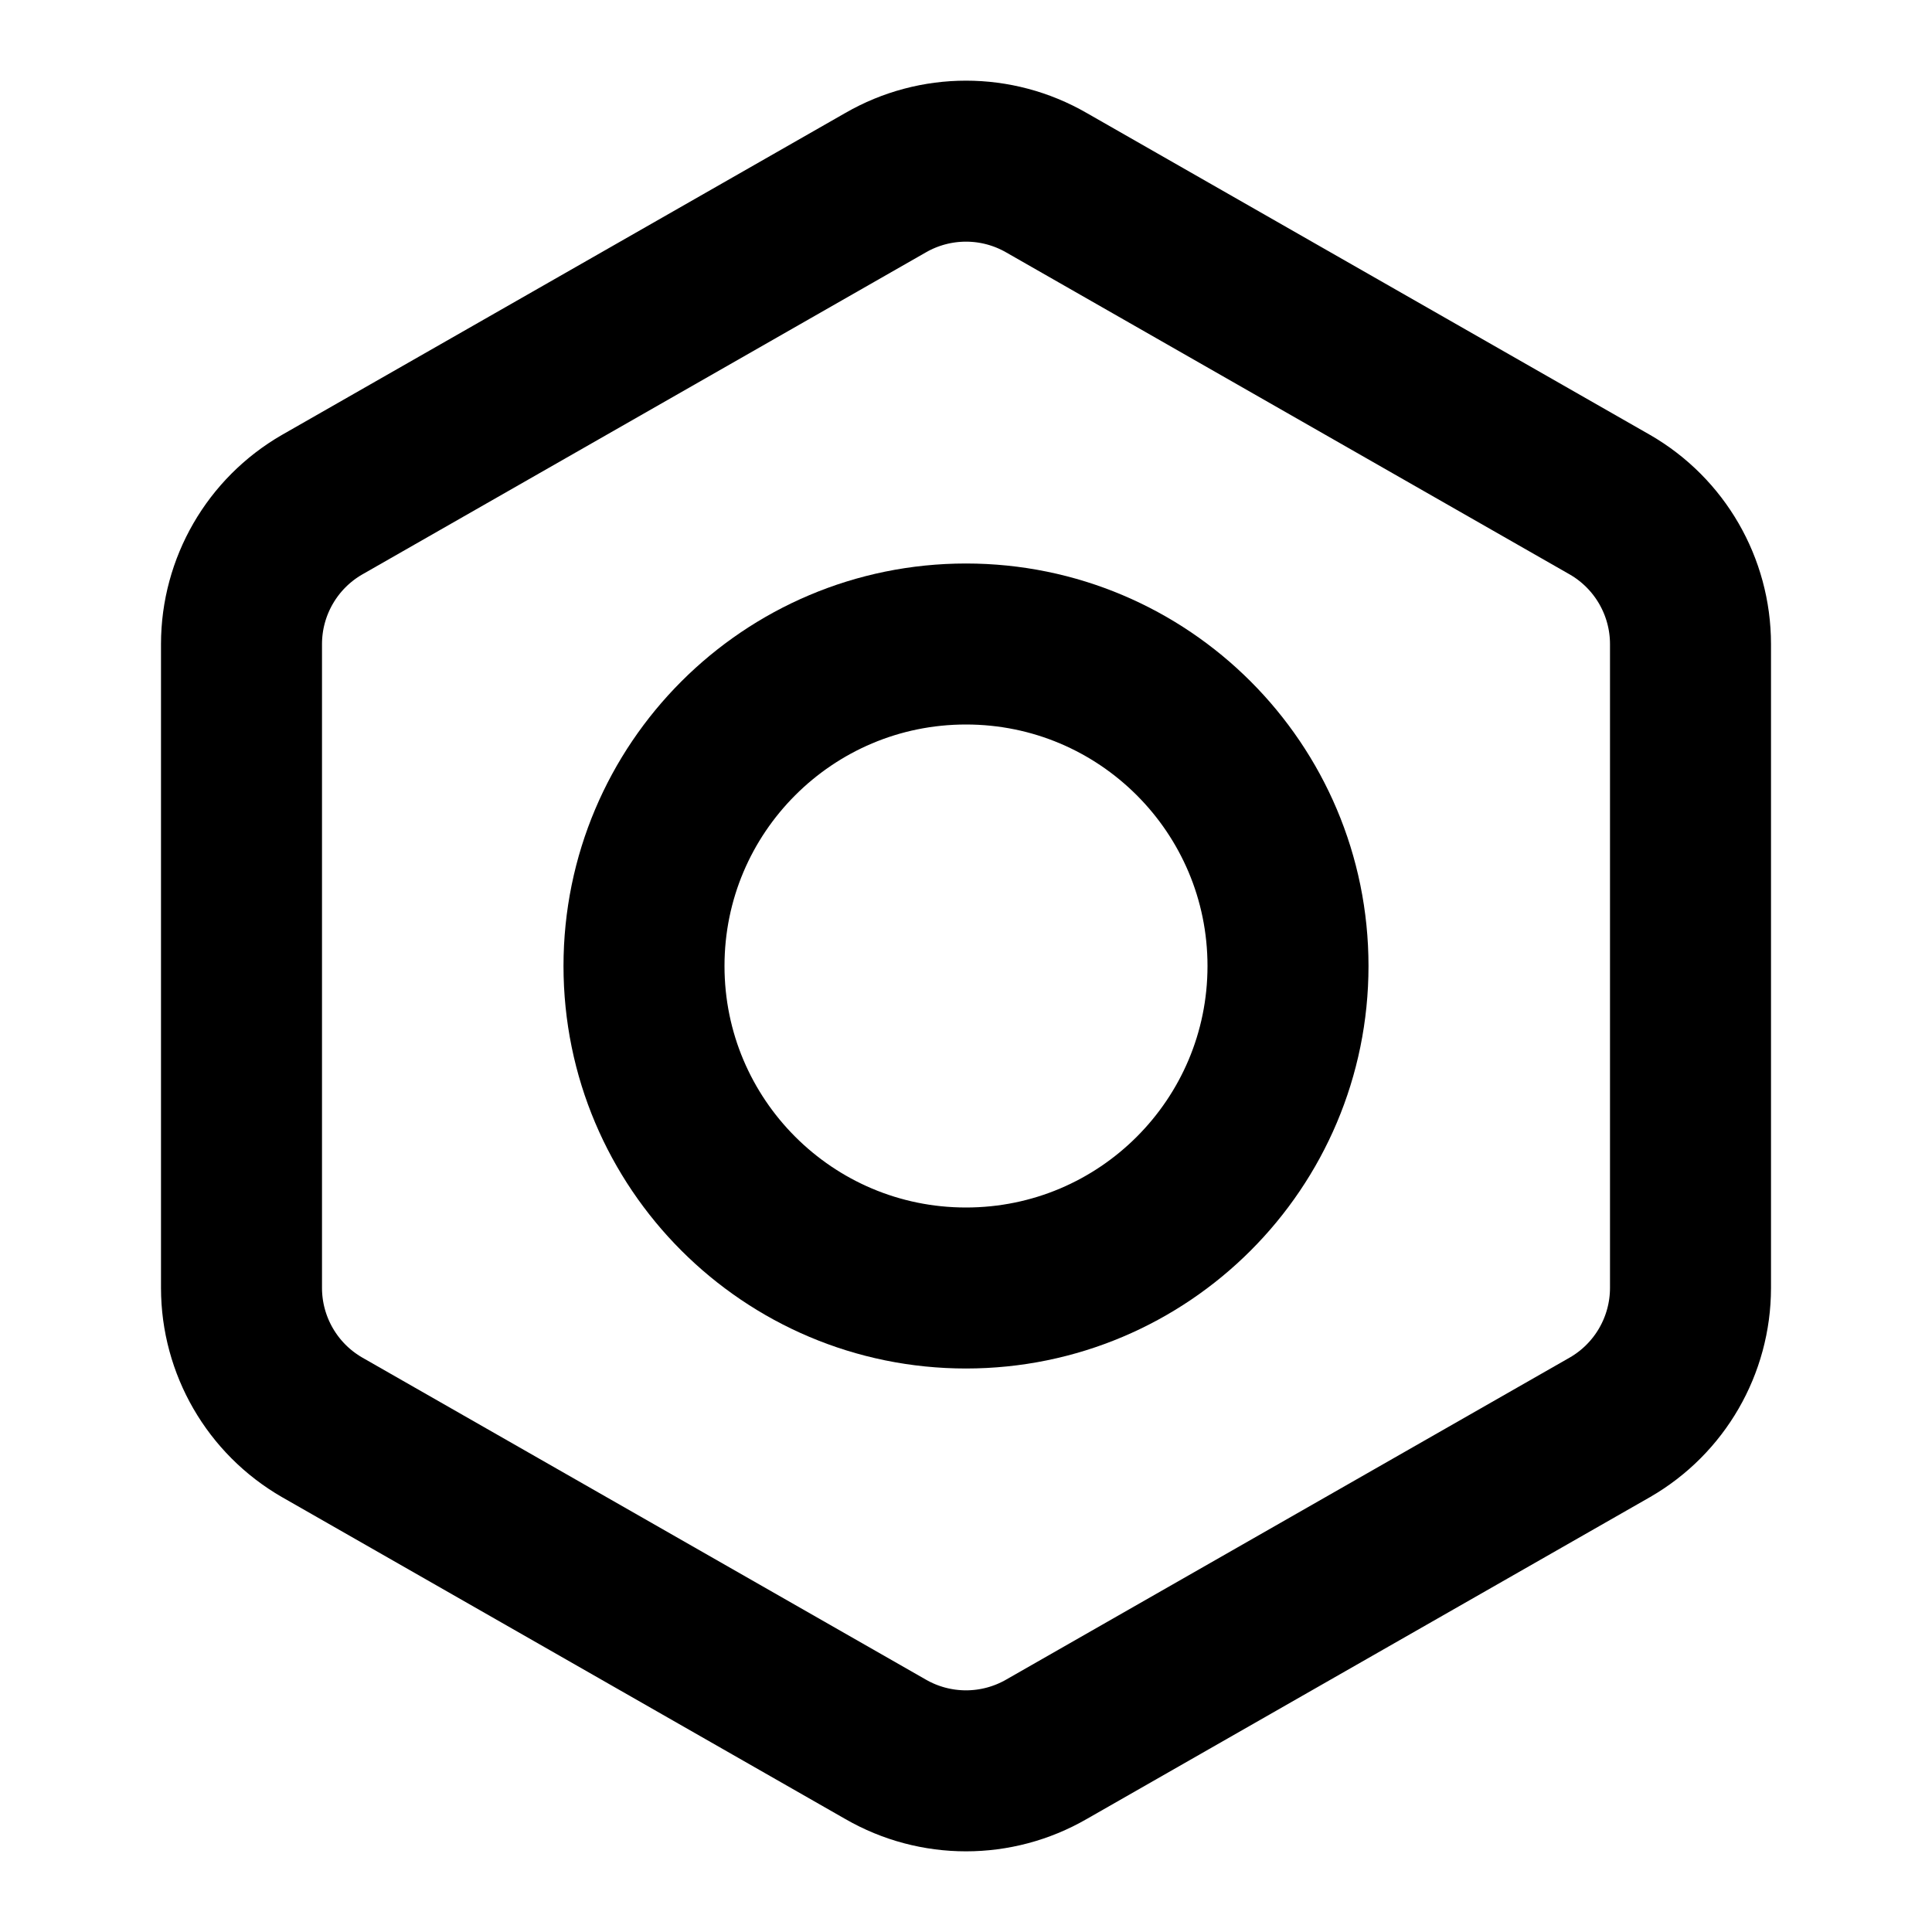
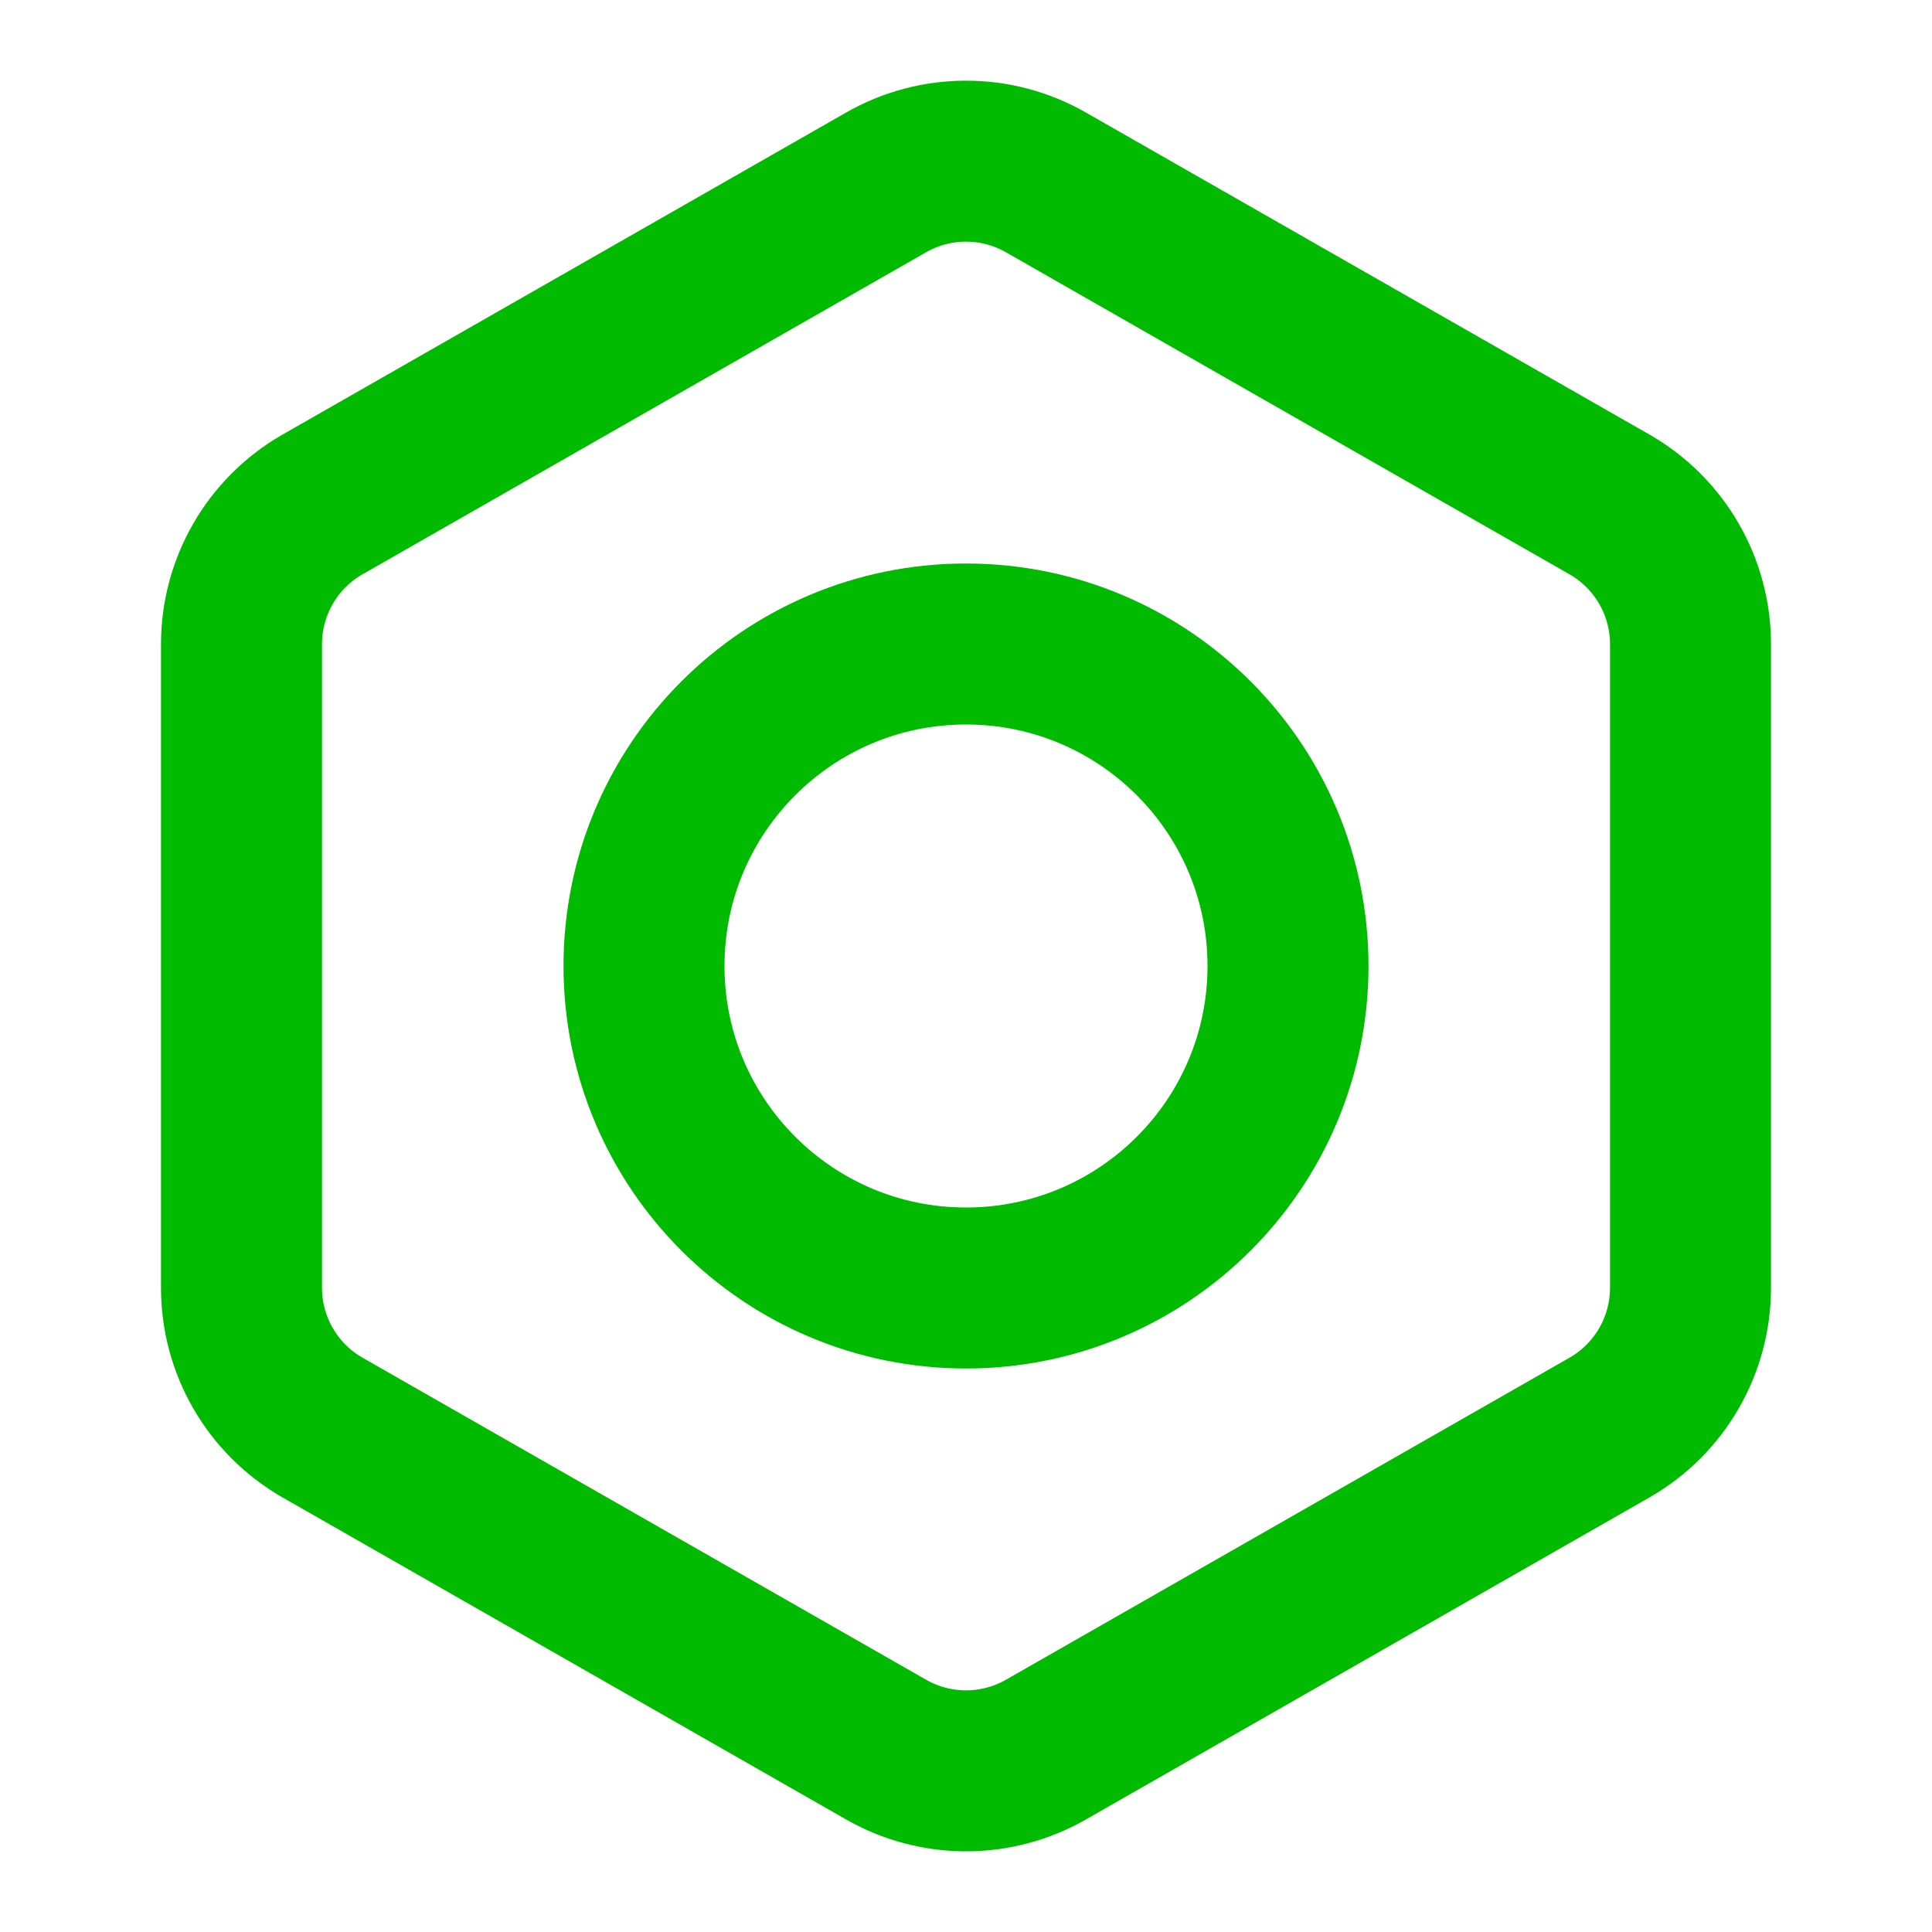
- <svg xmlns="http://www.w3.org/2000/svg" width="24" height="24" viewBox="0 0 24 24" fill="none" stroke="currentColor" stroke-width="2" stroke-linecap="round" stroke-linejoin="round" class="lucide lucide-bolt preview-icon">
+ <svg xmlns="http://www.w3.org/2000/svg" width="24" height="24" viewBox="0 0 24 24" fill="none" stroke="#00bb00" stroke-width="2" stroke-linecap="round" stroke-linejoin="round" class="lucide lucide-bolt preview-icon">
  <path d="M21 16V8a2 2 0 0 0-1-1.73l-7-4a2 2 0 0 0-2 0l-7 4A2 2 0 0 0 3 8v8a2 2 0 0 0 1 1.73l7 4a2 2 0 0 0 2 0l7-4A2 2 0 0 0 21 16z" />
  <circle cx="12" cy="12" r="4" />
</svg>
